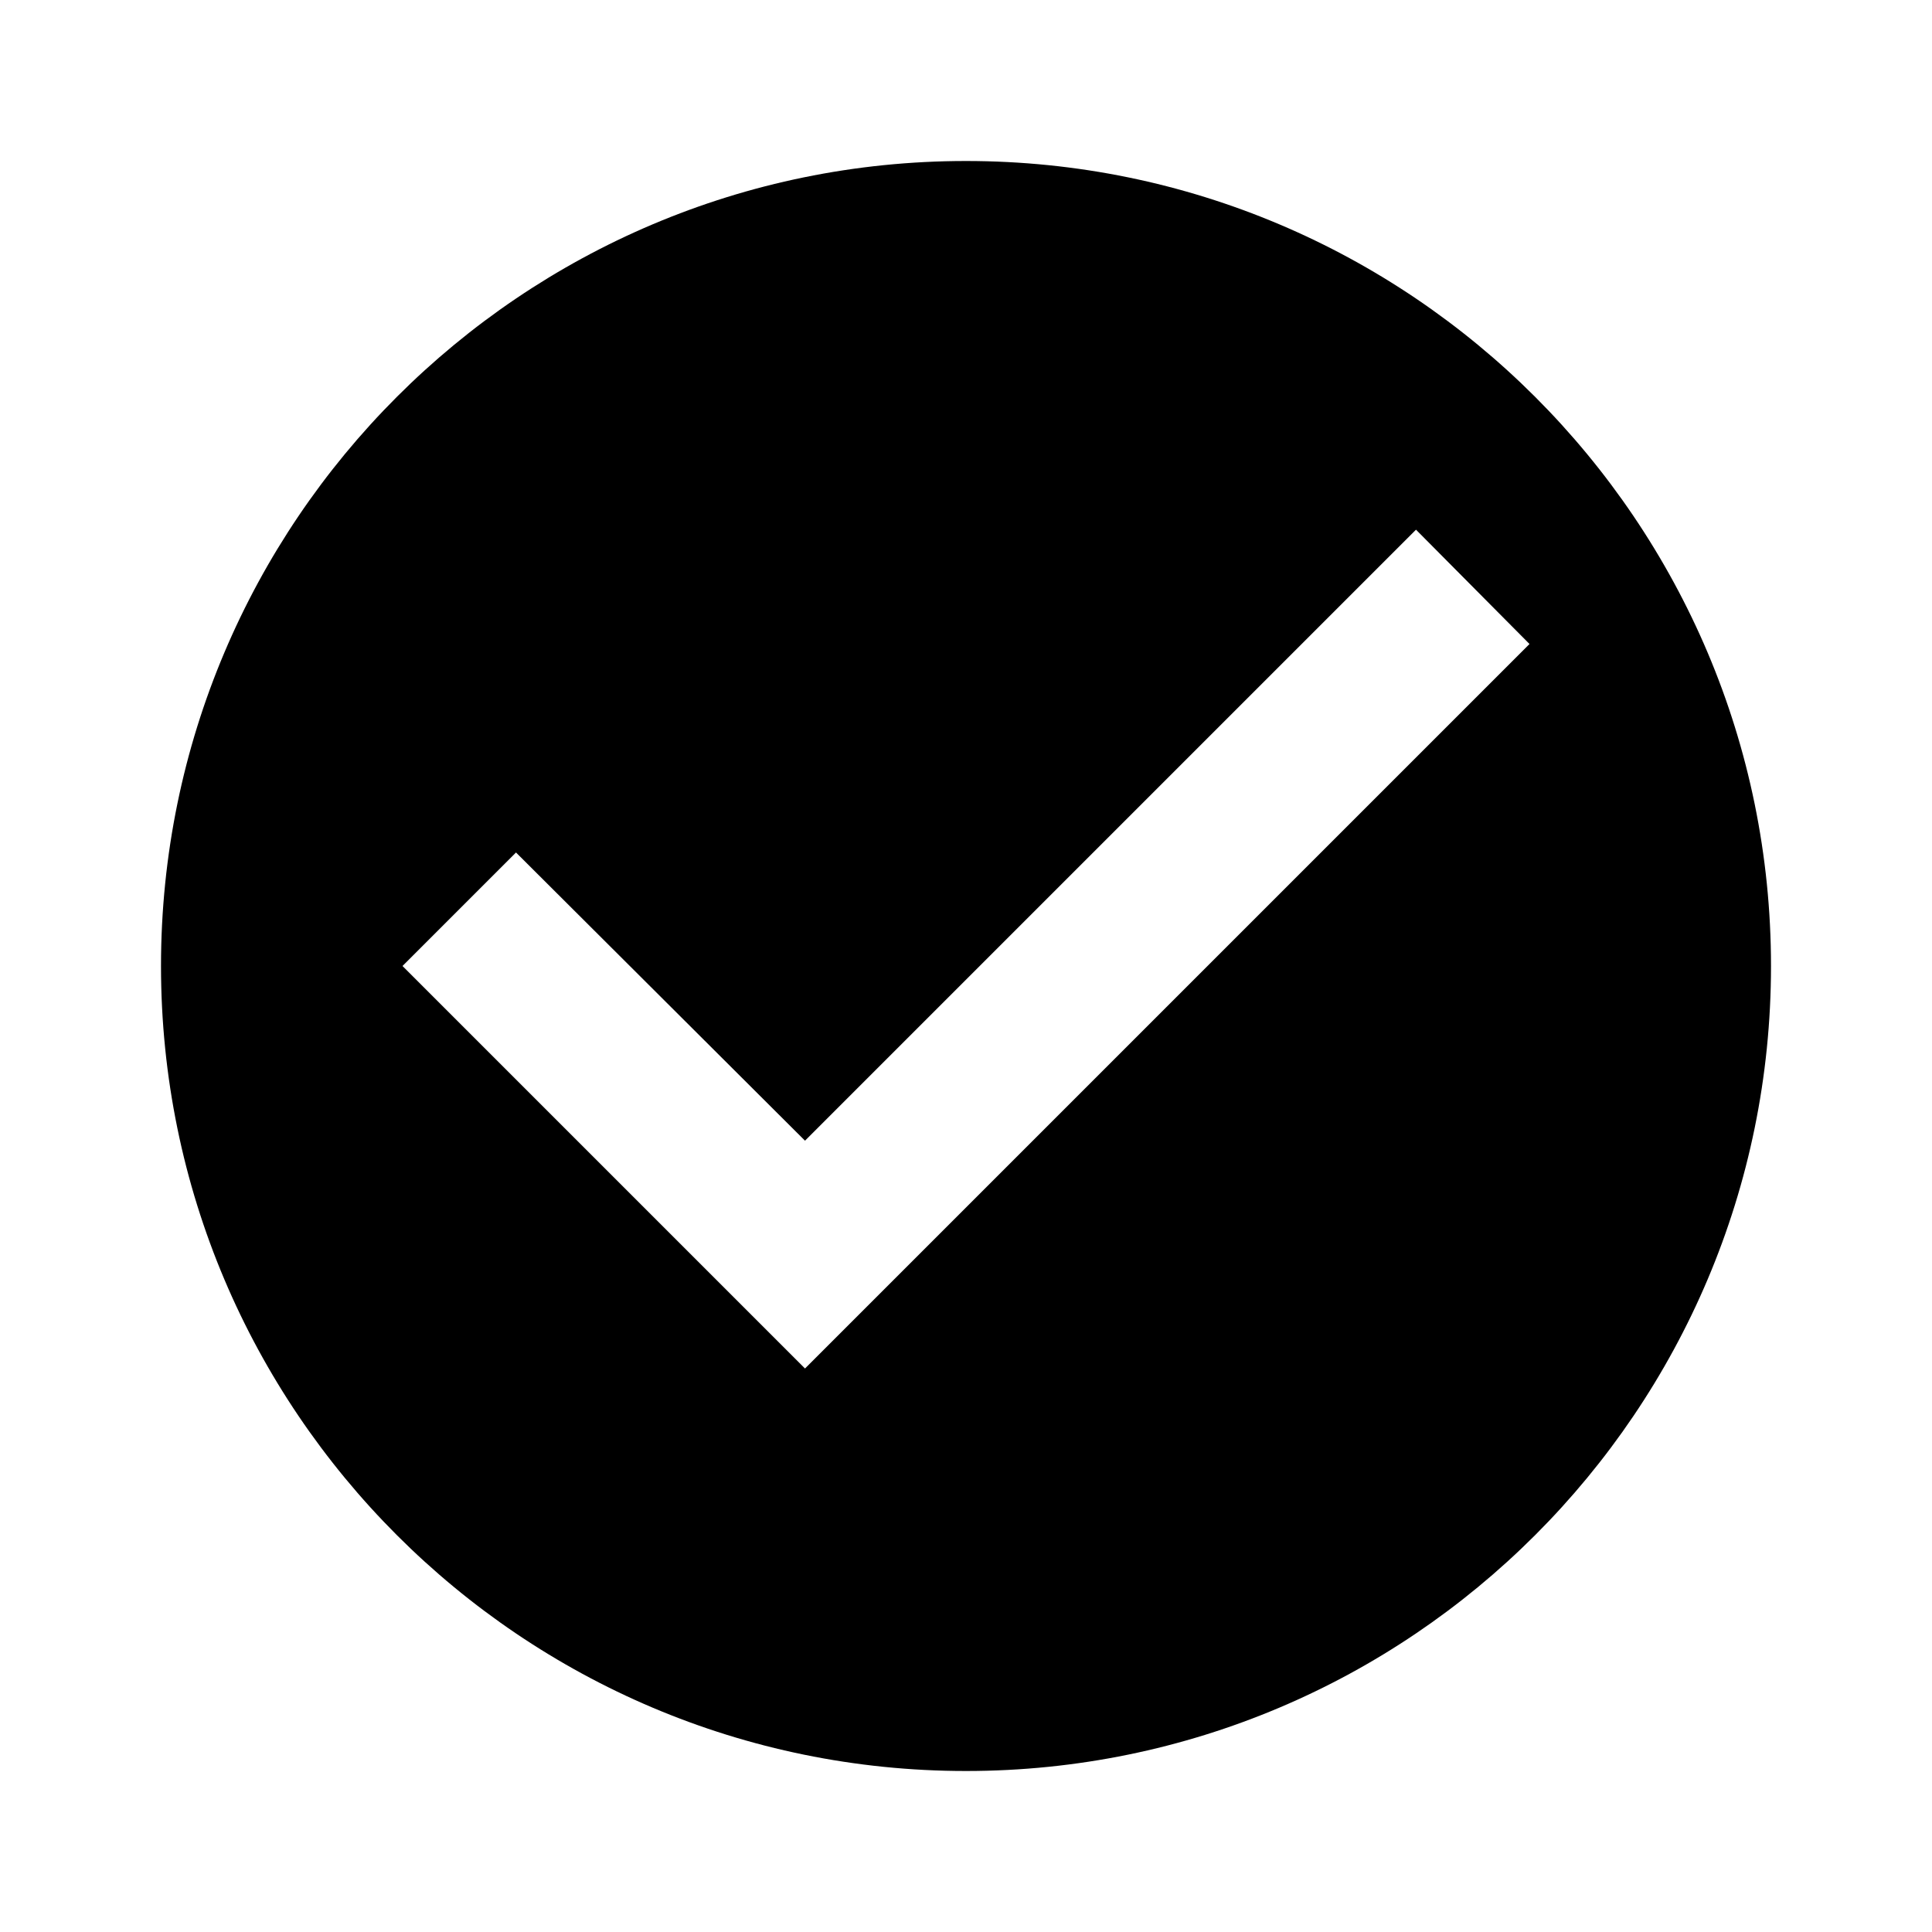
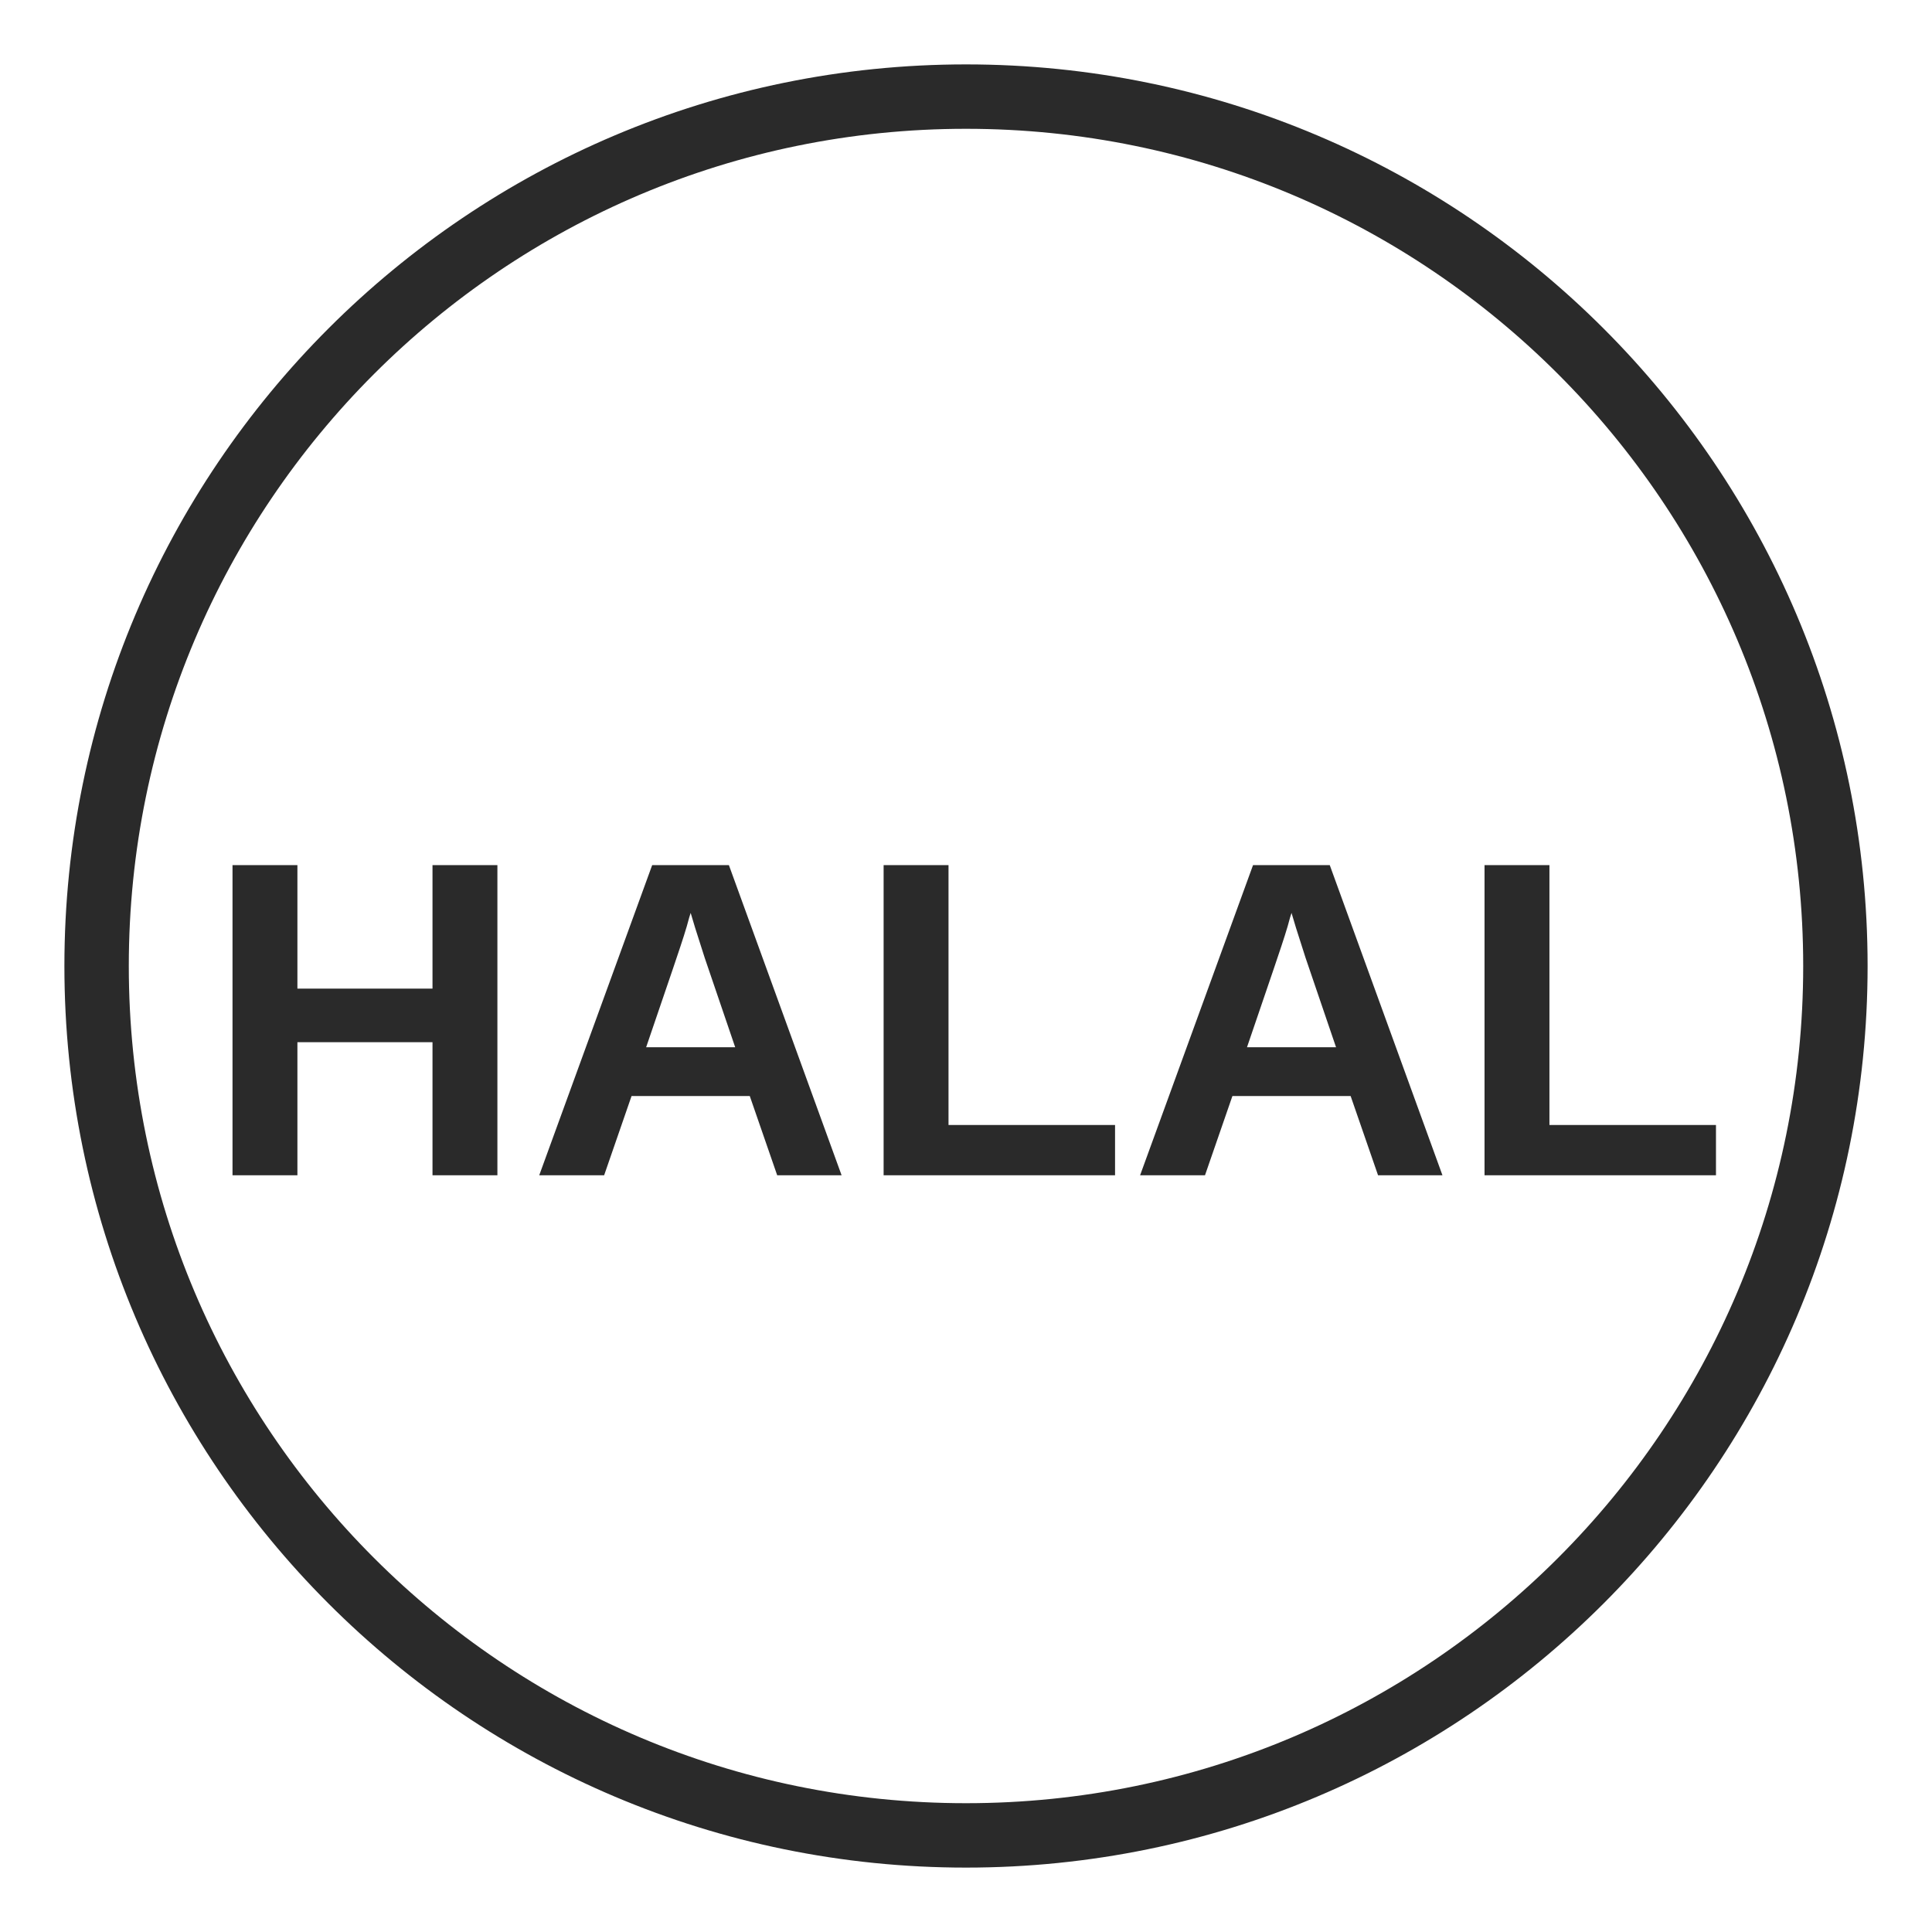
- <svg xmlns="http://www.w3.org/2000/svg" viewBox="0 0 24 24" fill="currentColor">
-   <path d="M12 2C6.48 2 2 6.48 2 12s4.48 10 10 10 10-4.48 10-10S17.52 2 12 2zm-2 15l-5-5 1.41-1.41L10 14.17l7.59-7.59L19 8l-9 9z" />
+ <svg xmlns="http://www.w3.org/2000/svg" viewBox="0 0 120 120">
+   <circle cx="60" cy="60" r="54" fill="none" stroke="#2A2A2A" stroke-width="4" />
+   <text x="60" y="73" font-family="Arial, sans-serif" font-weight="900" font-size="28" text-anchor="middle" fill="#2A2A2A">HALAL</text>
</svg>
